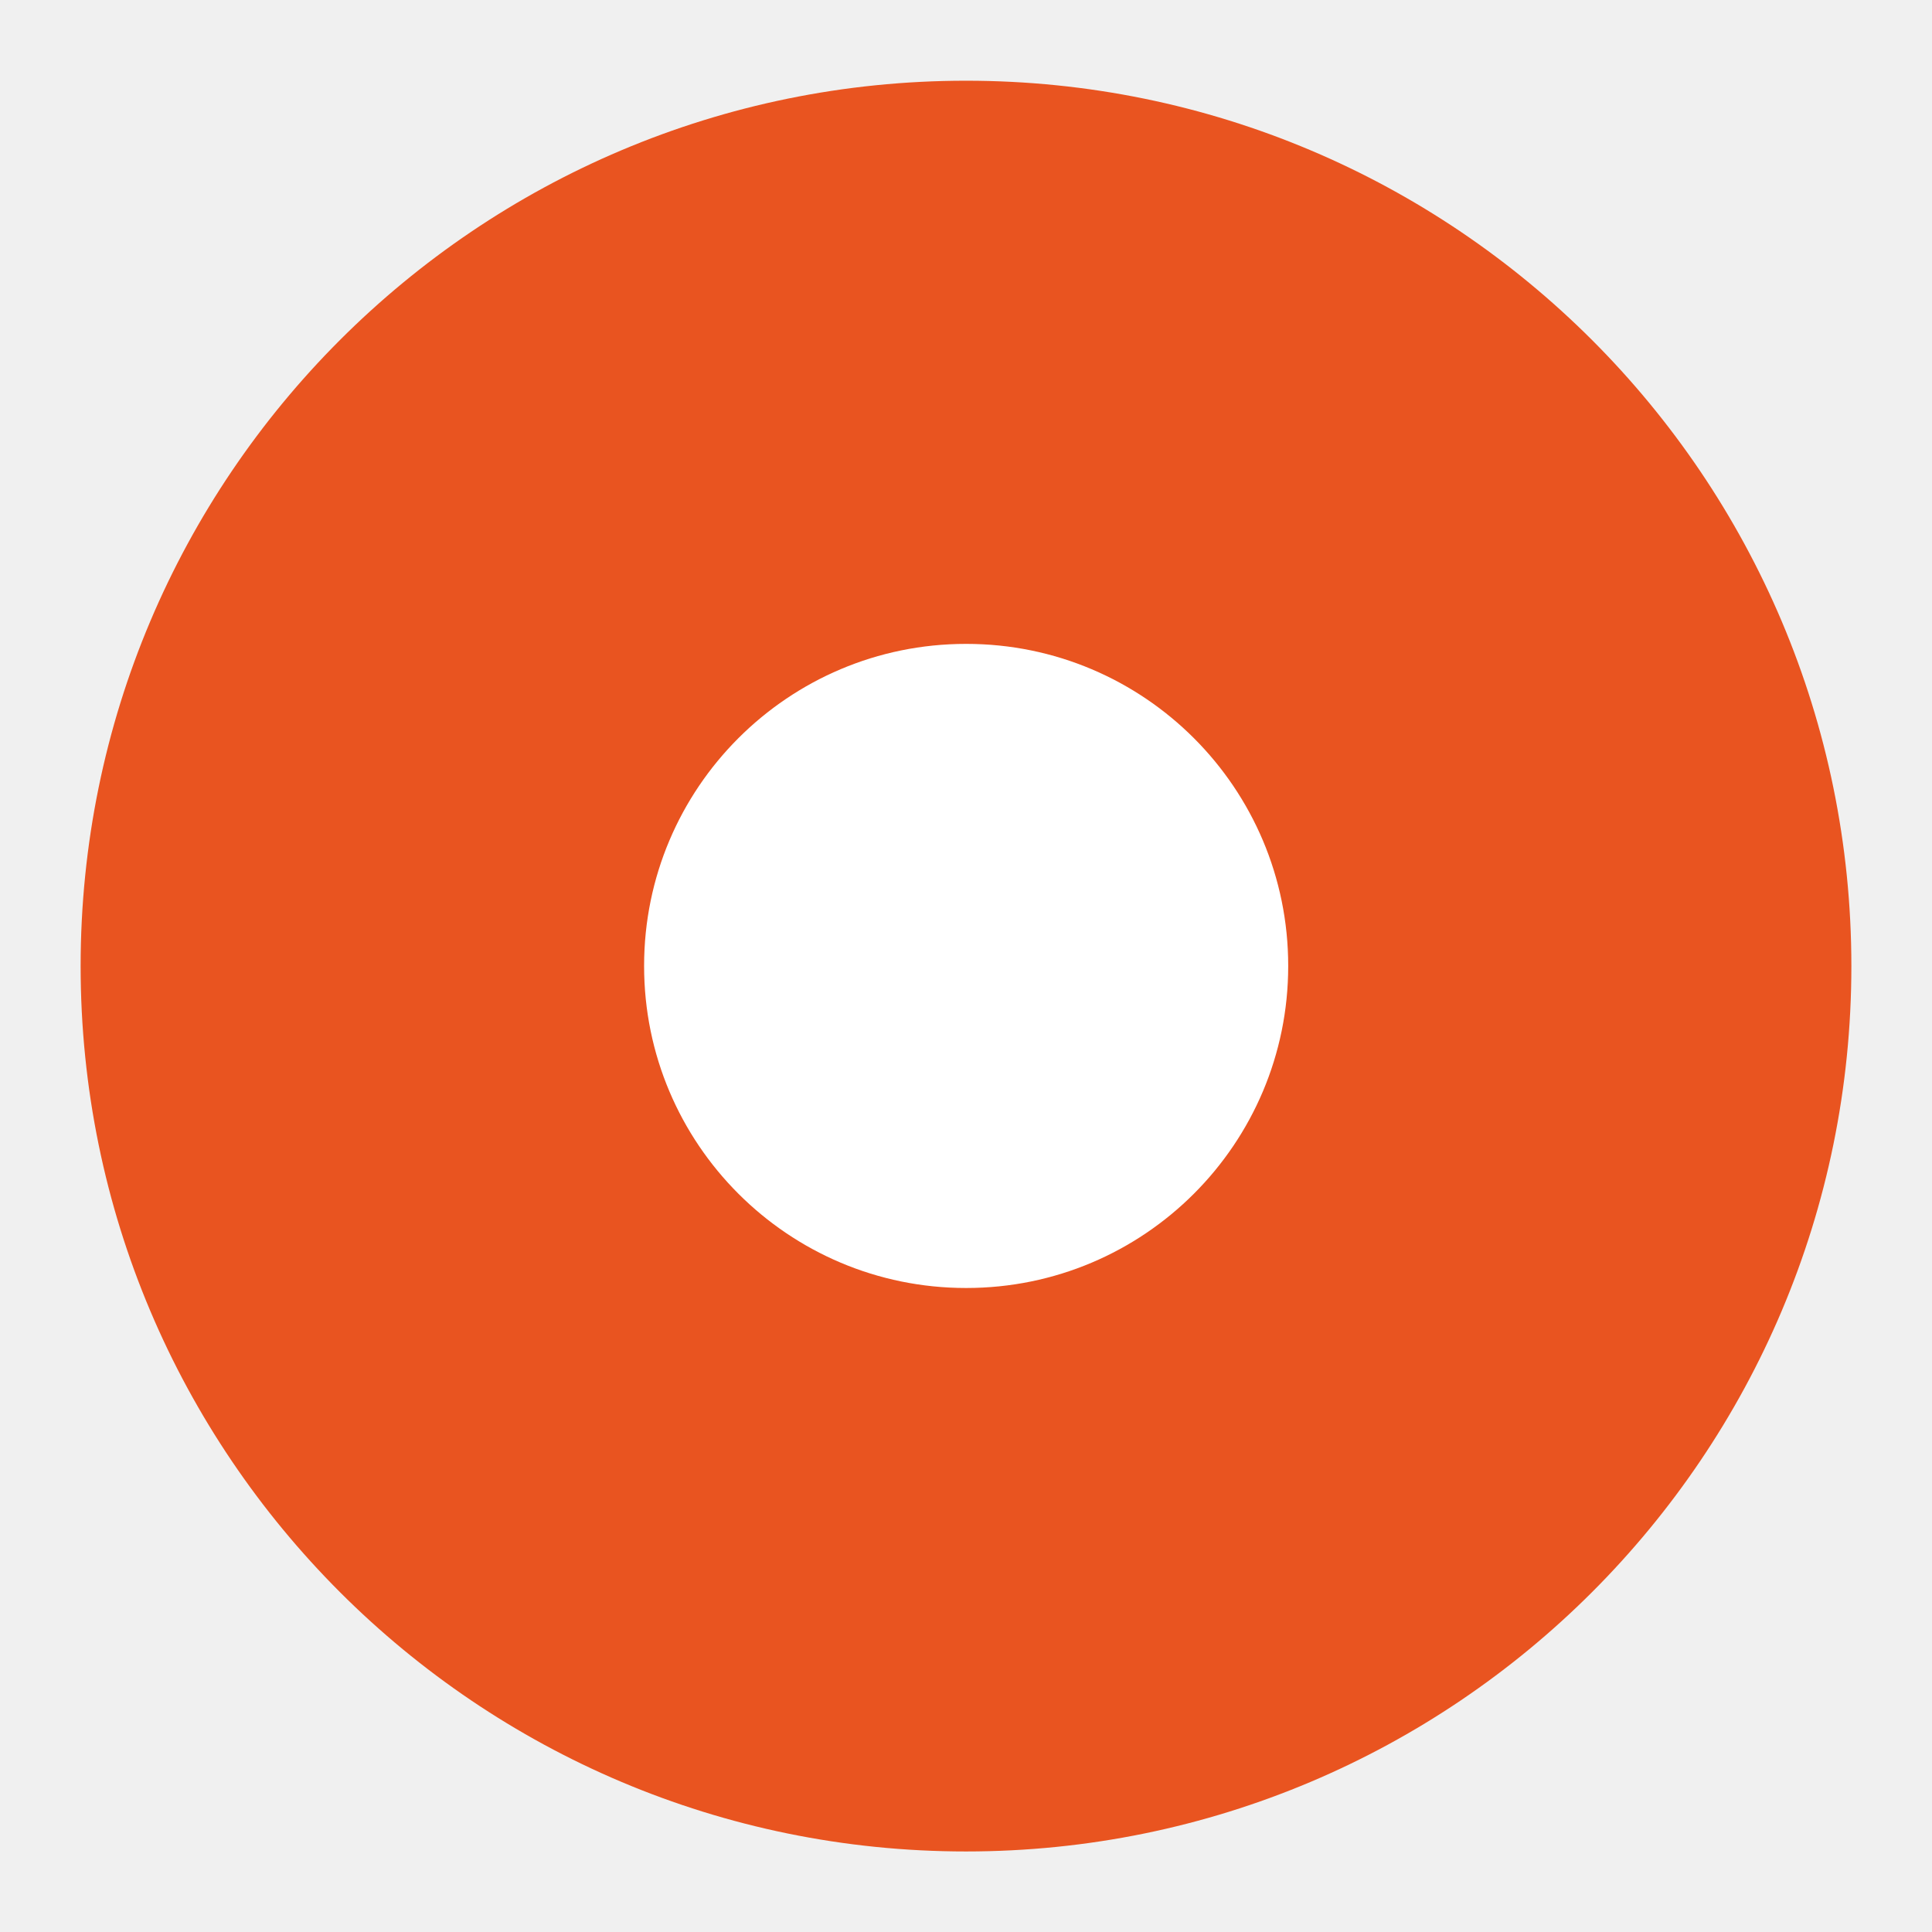
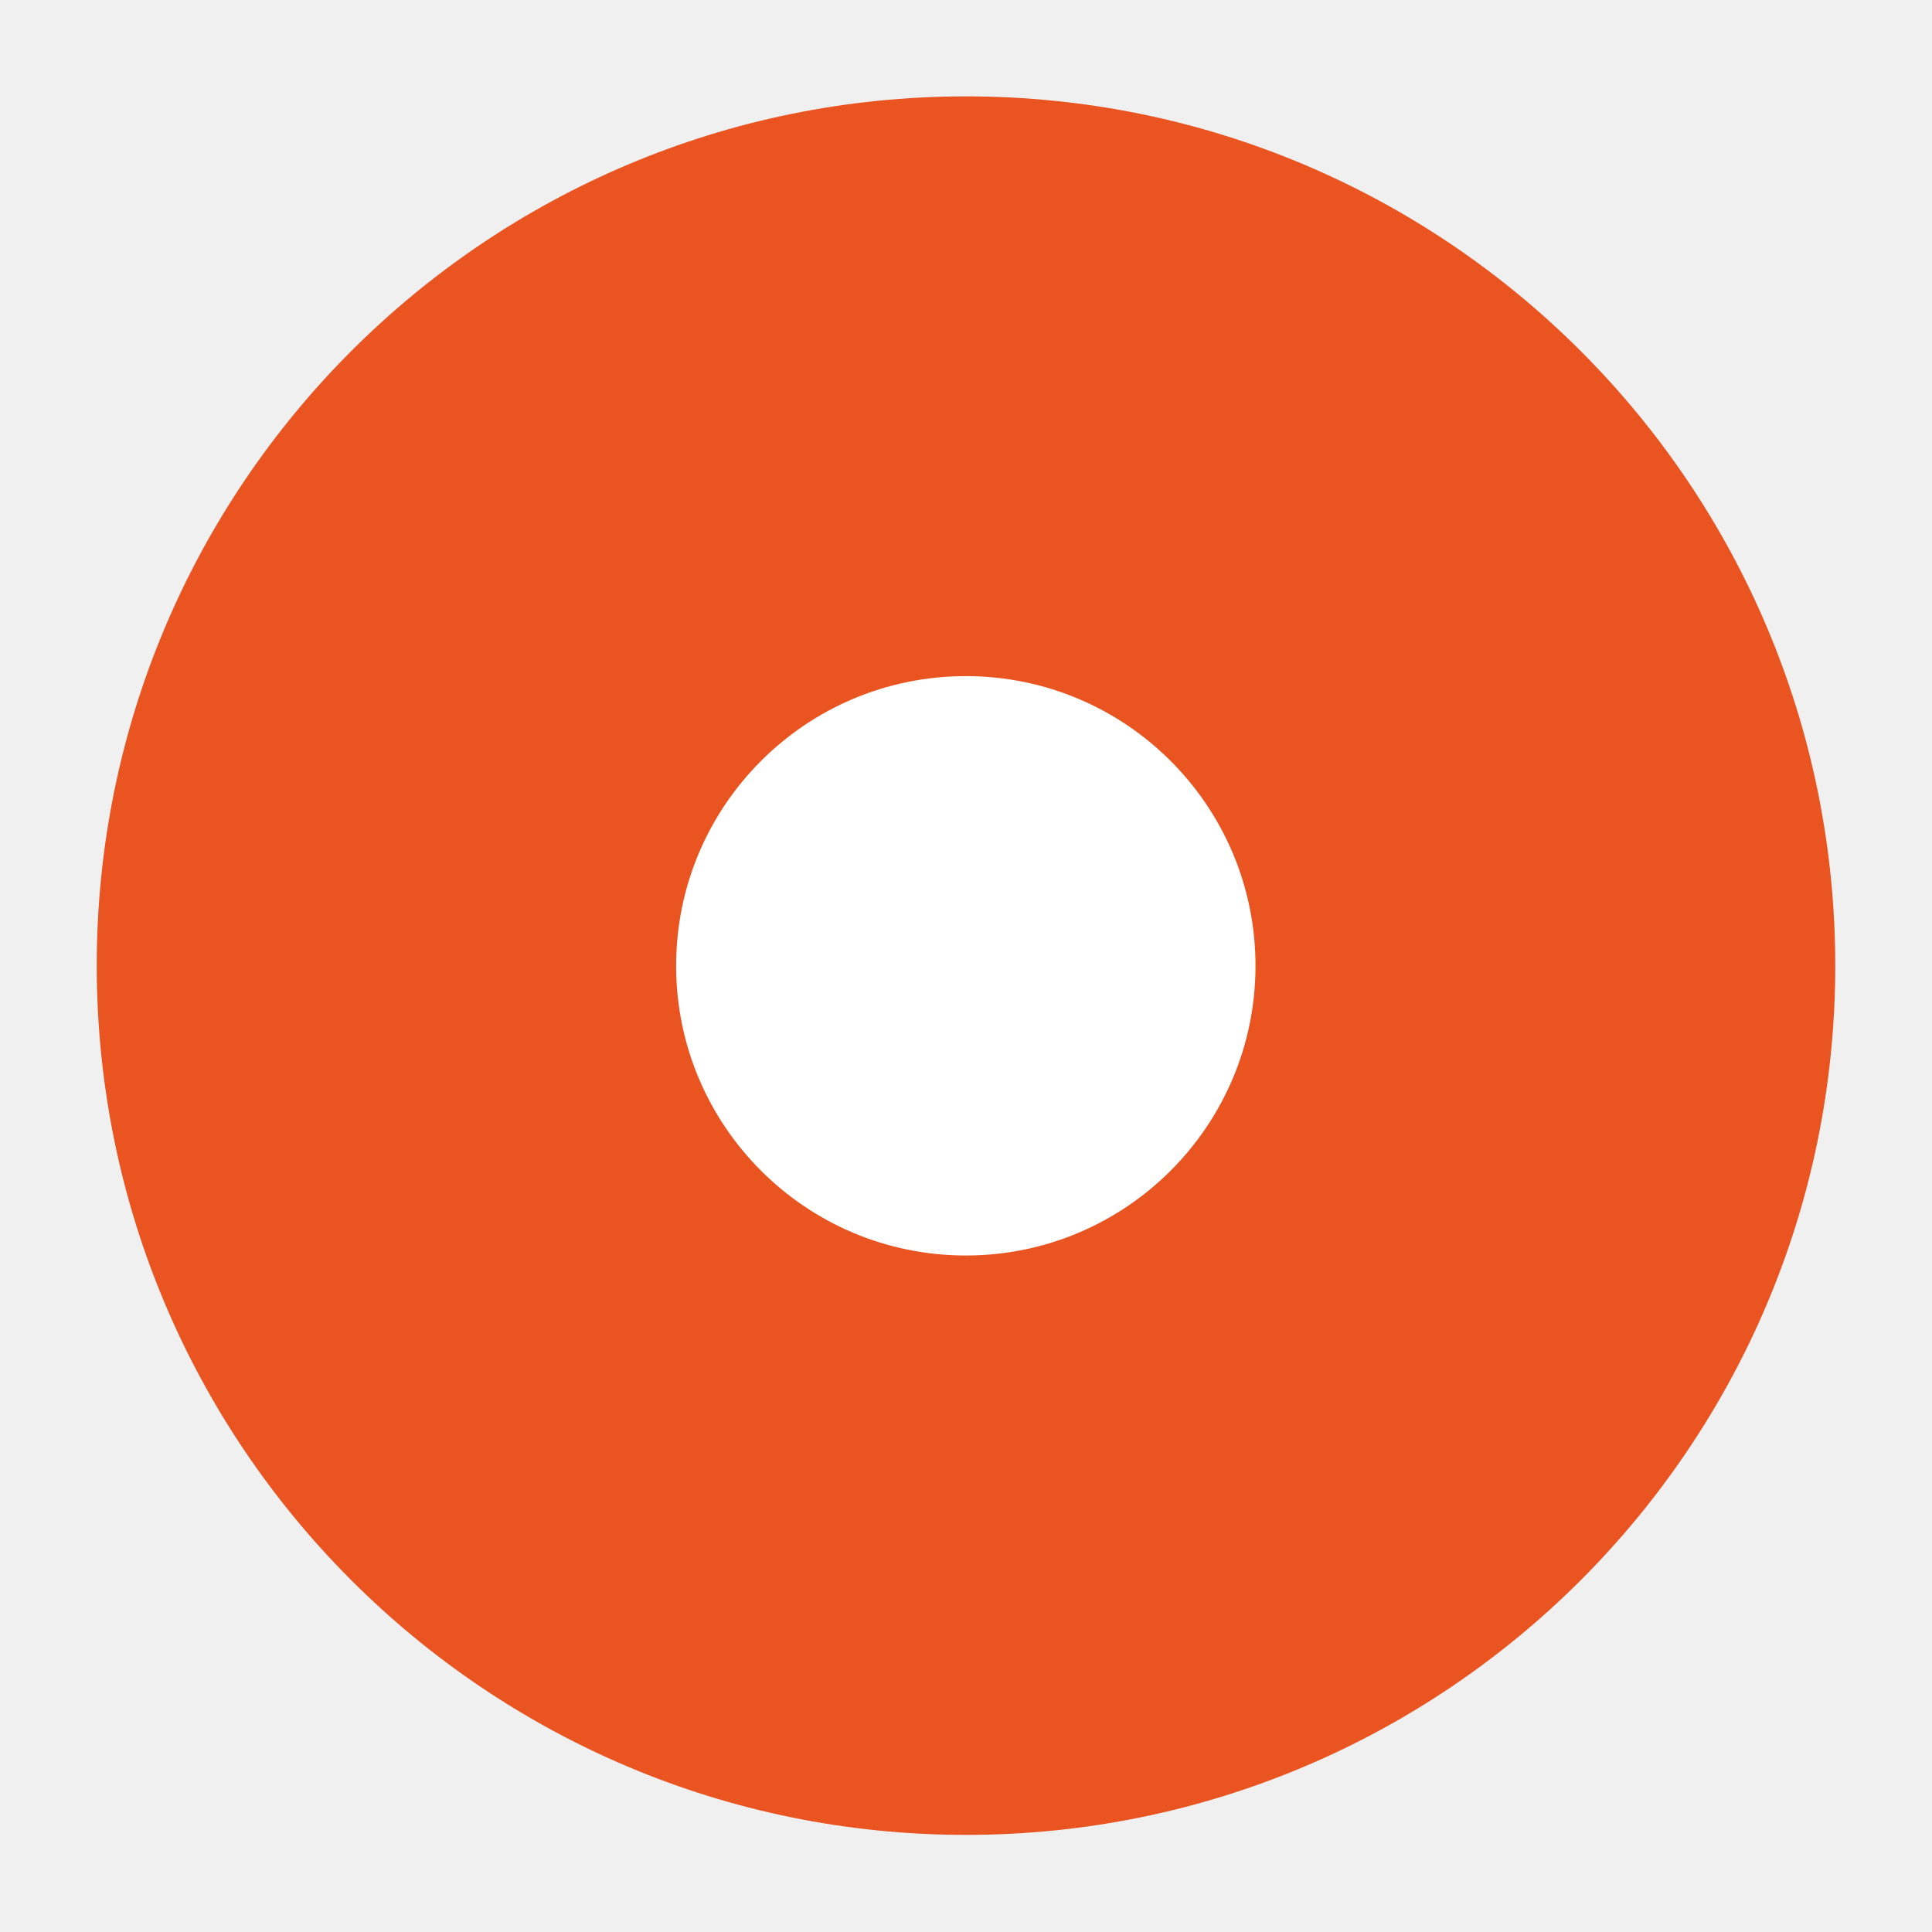
- <svg xmlns="http://www.w3.org/2000/svg" width="24" height="24" viewBox="0 0 6.35 6.35" version="1.1" id="svg1829">
-   <defs id="defs1823" />
-   <g id="layer1" transform="translate(0,-292.7667)">
-     <circle style="fill:#e95420;fill-rule:evenodd;stroke-width:0.529;stroke-linecap:round;stroke-linejoin:round;fill-opacity:1.0" id="path1305" cx="3.175" cy="295.942" r="2.91" />
-     <rect rx="1.058" y="294.883" x="2.117" height="2.117" width="2.117" id="use15101-5-7" style="color:#000000;display:inline;overflow:visible;visibility:visible;fill:#ffffff;fill-opacity:1;stroke:none;stroke-width:1.105;marker:none;enable-background:accumulate" ry="1.058" />
+ <svg xmlns="http://www.w3.org/2000/svg" width="20" height="20" viewBox="0 0 5.292 5.292">
+   <g transform="translate(0 -292.767)">
+     <circle style="fill:#e95420;fill-opacity:1;fill-rule:evenodd;stroke-width:.529;stroke-linecap:round;stroke-linejoin:round" cx="2.646" cy="295.412" r="2.381" />
+     <rect rx="1.058" y="294.619" x="1.852" height="1.587" width="1.587" style="color:#000;display:inline;overflow:visible;visibility:visible;fill:#fff;fill-opacity:1;stroke:none;stroke-width:1.105;marker:none;enable-background:accumulate" ry="1.058" />
  </g>
</svg>
